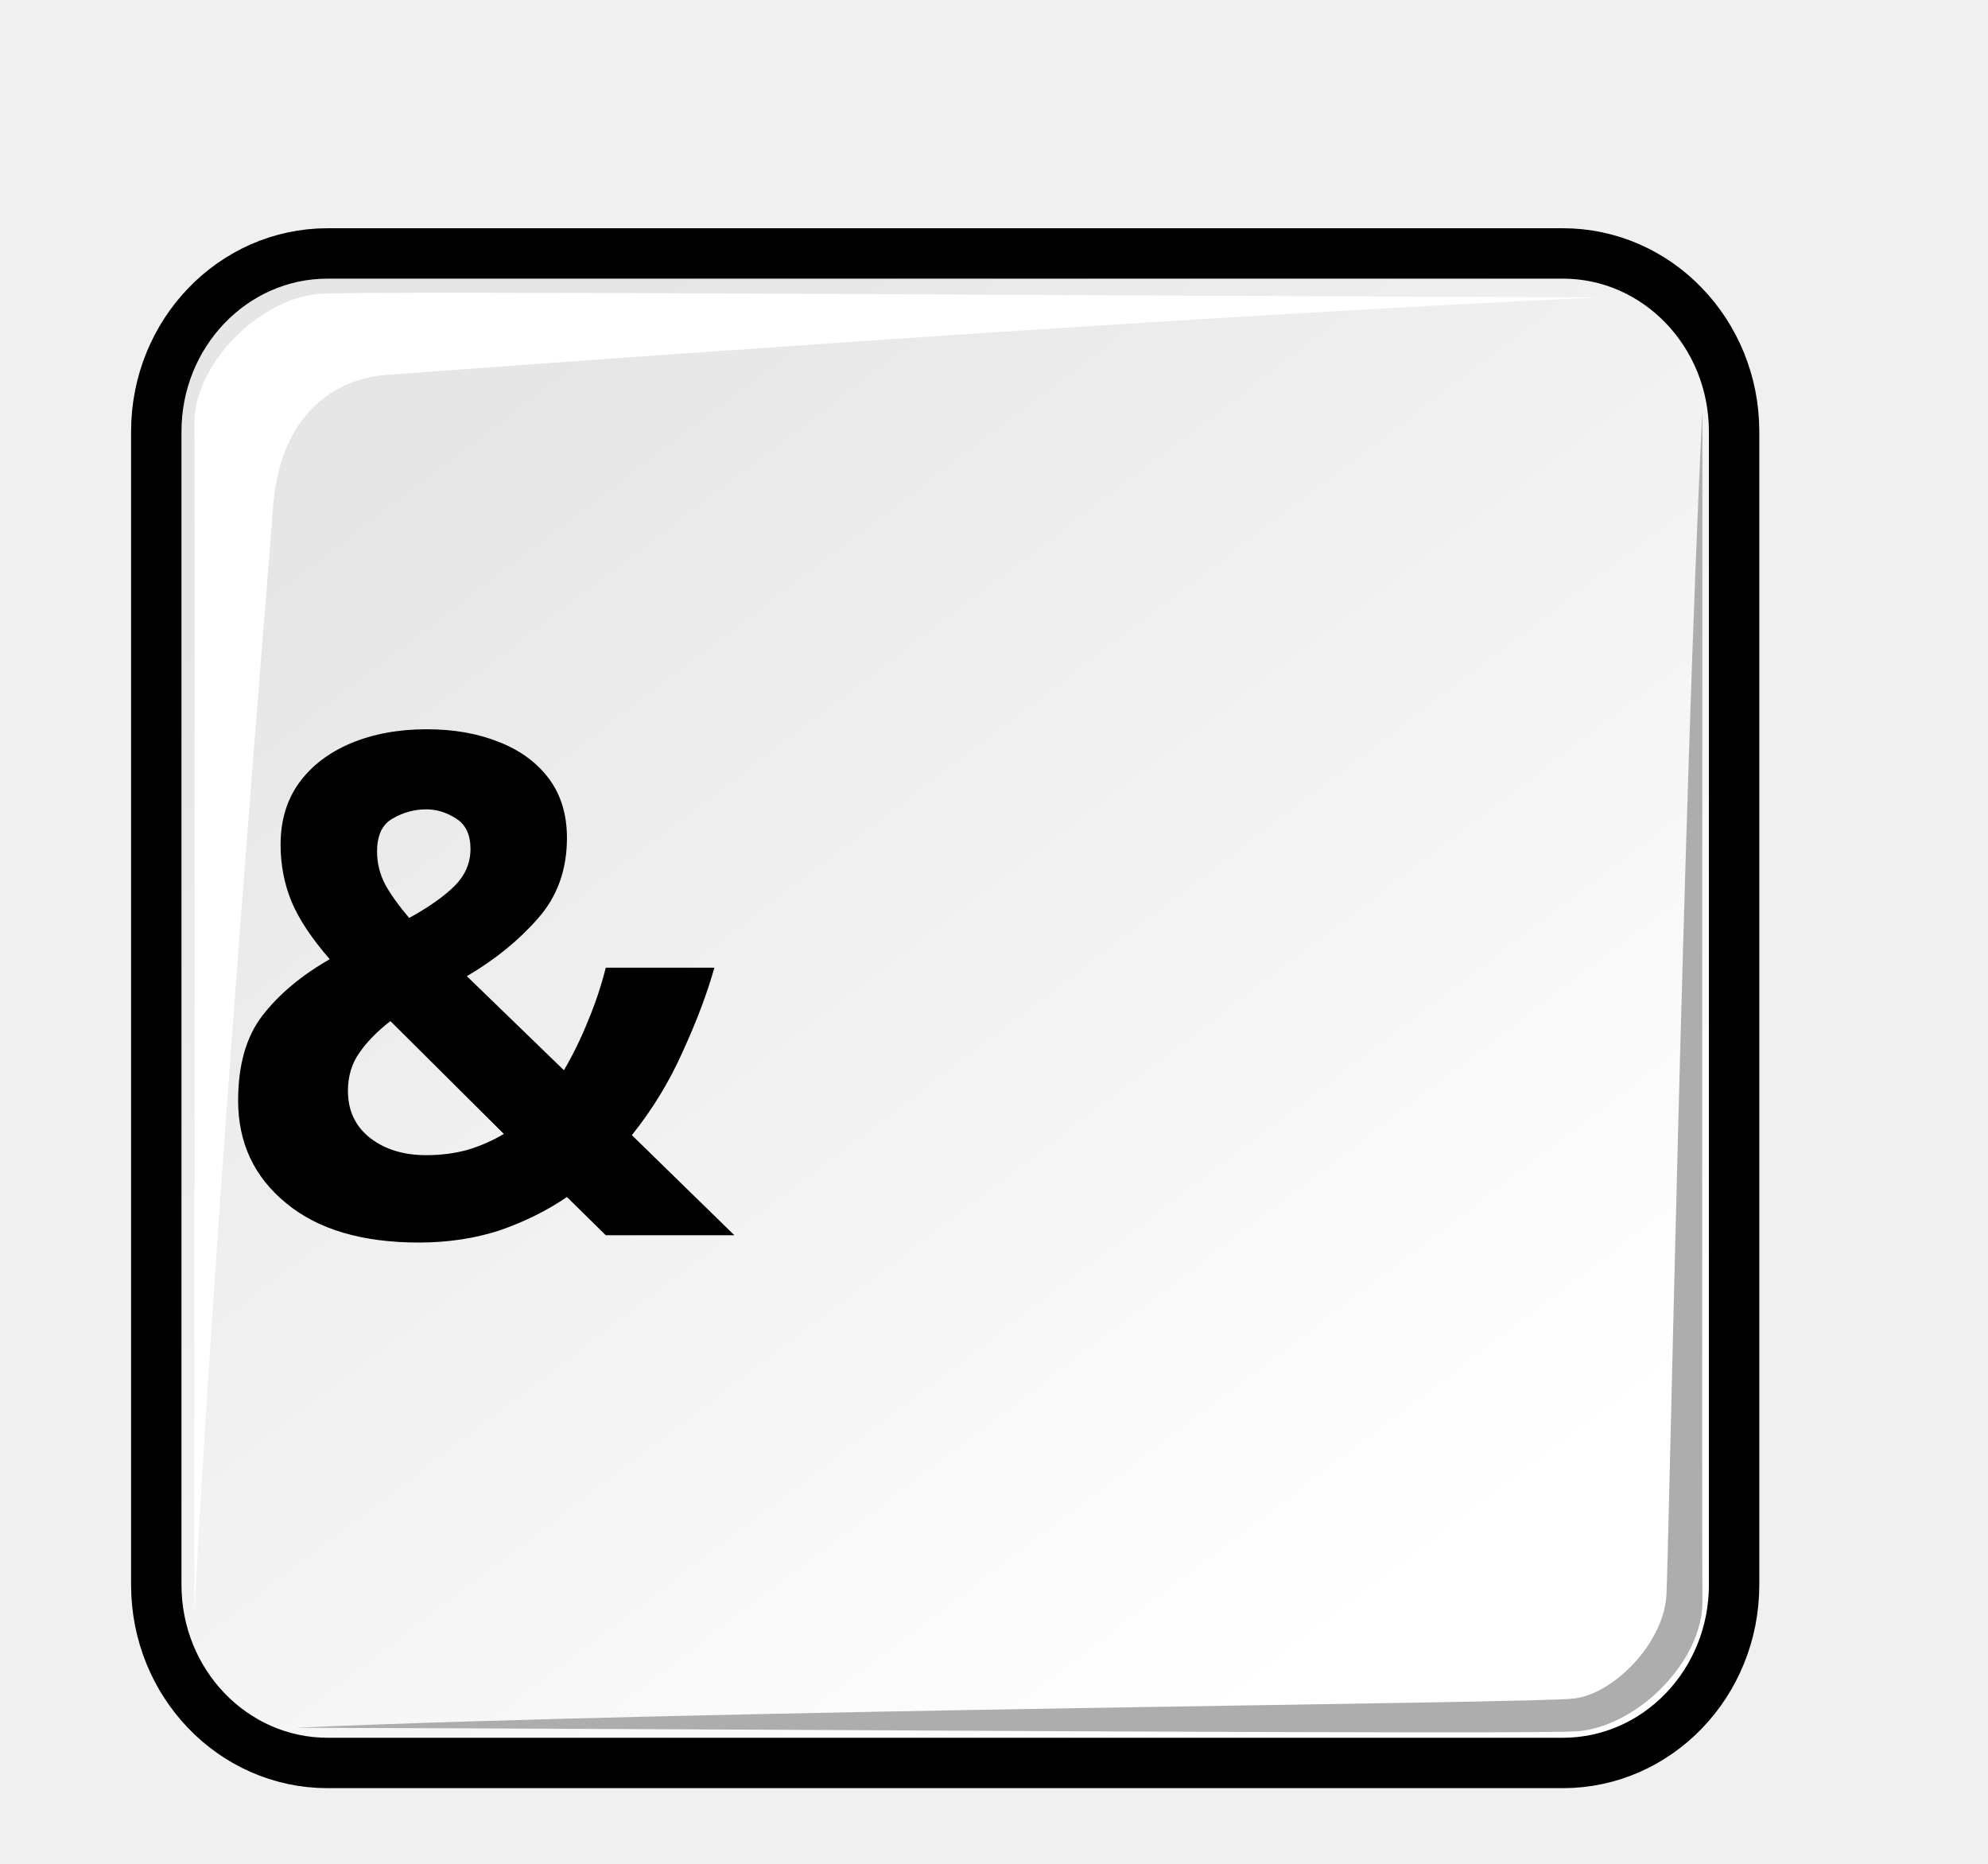
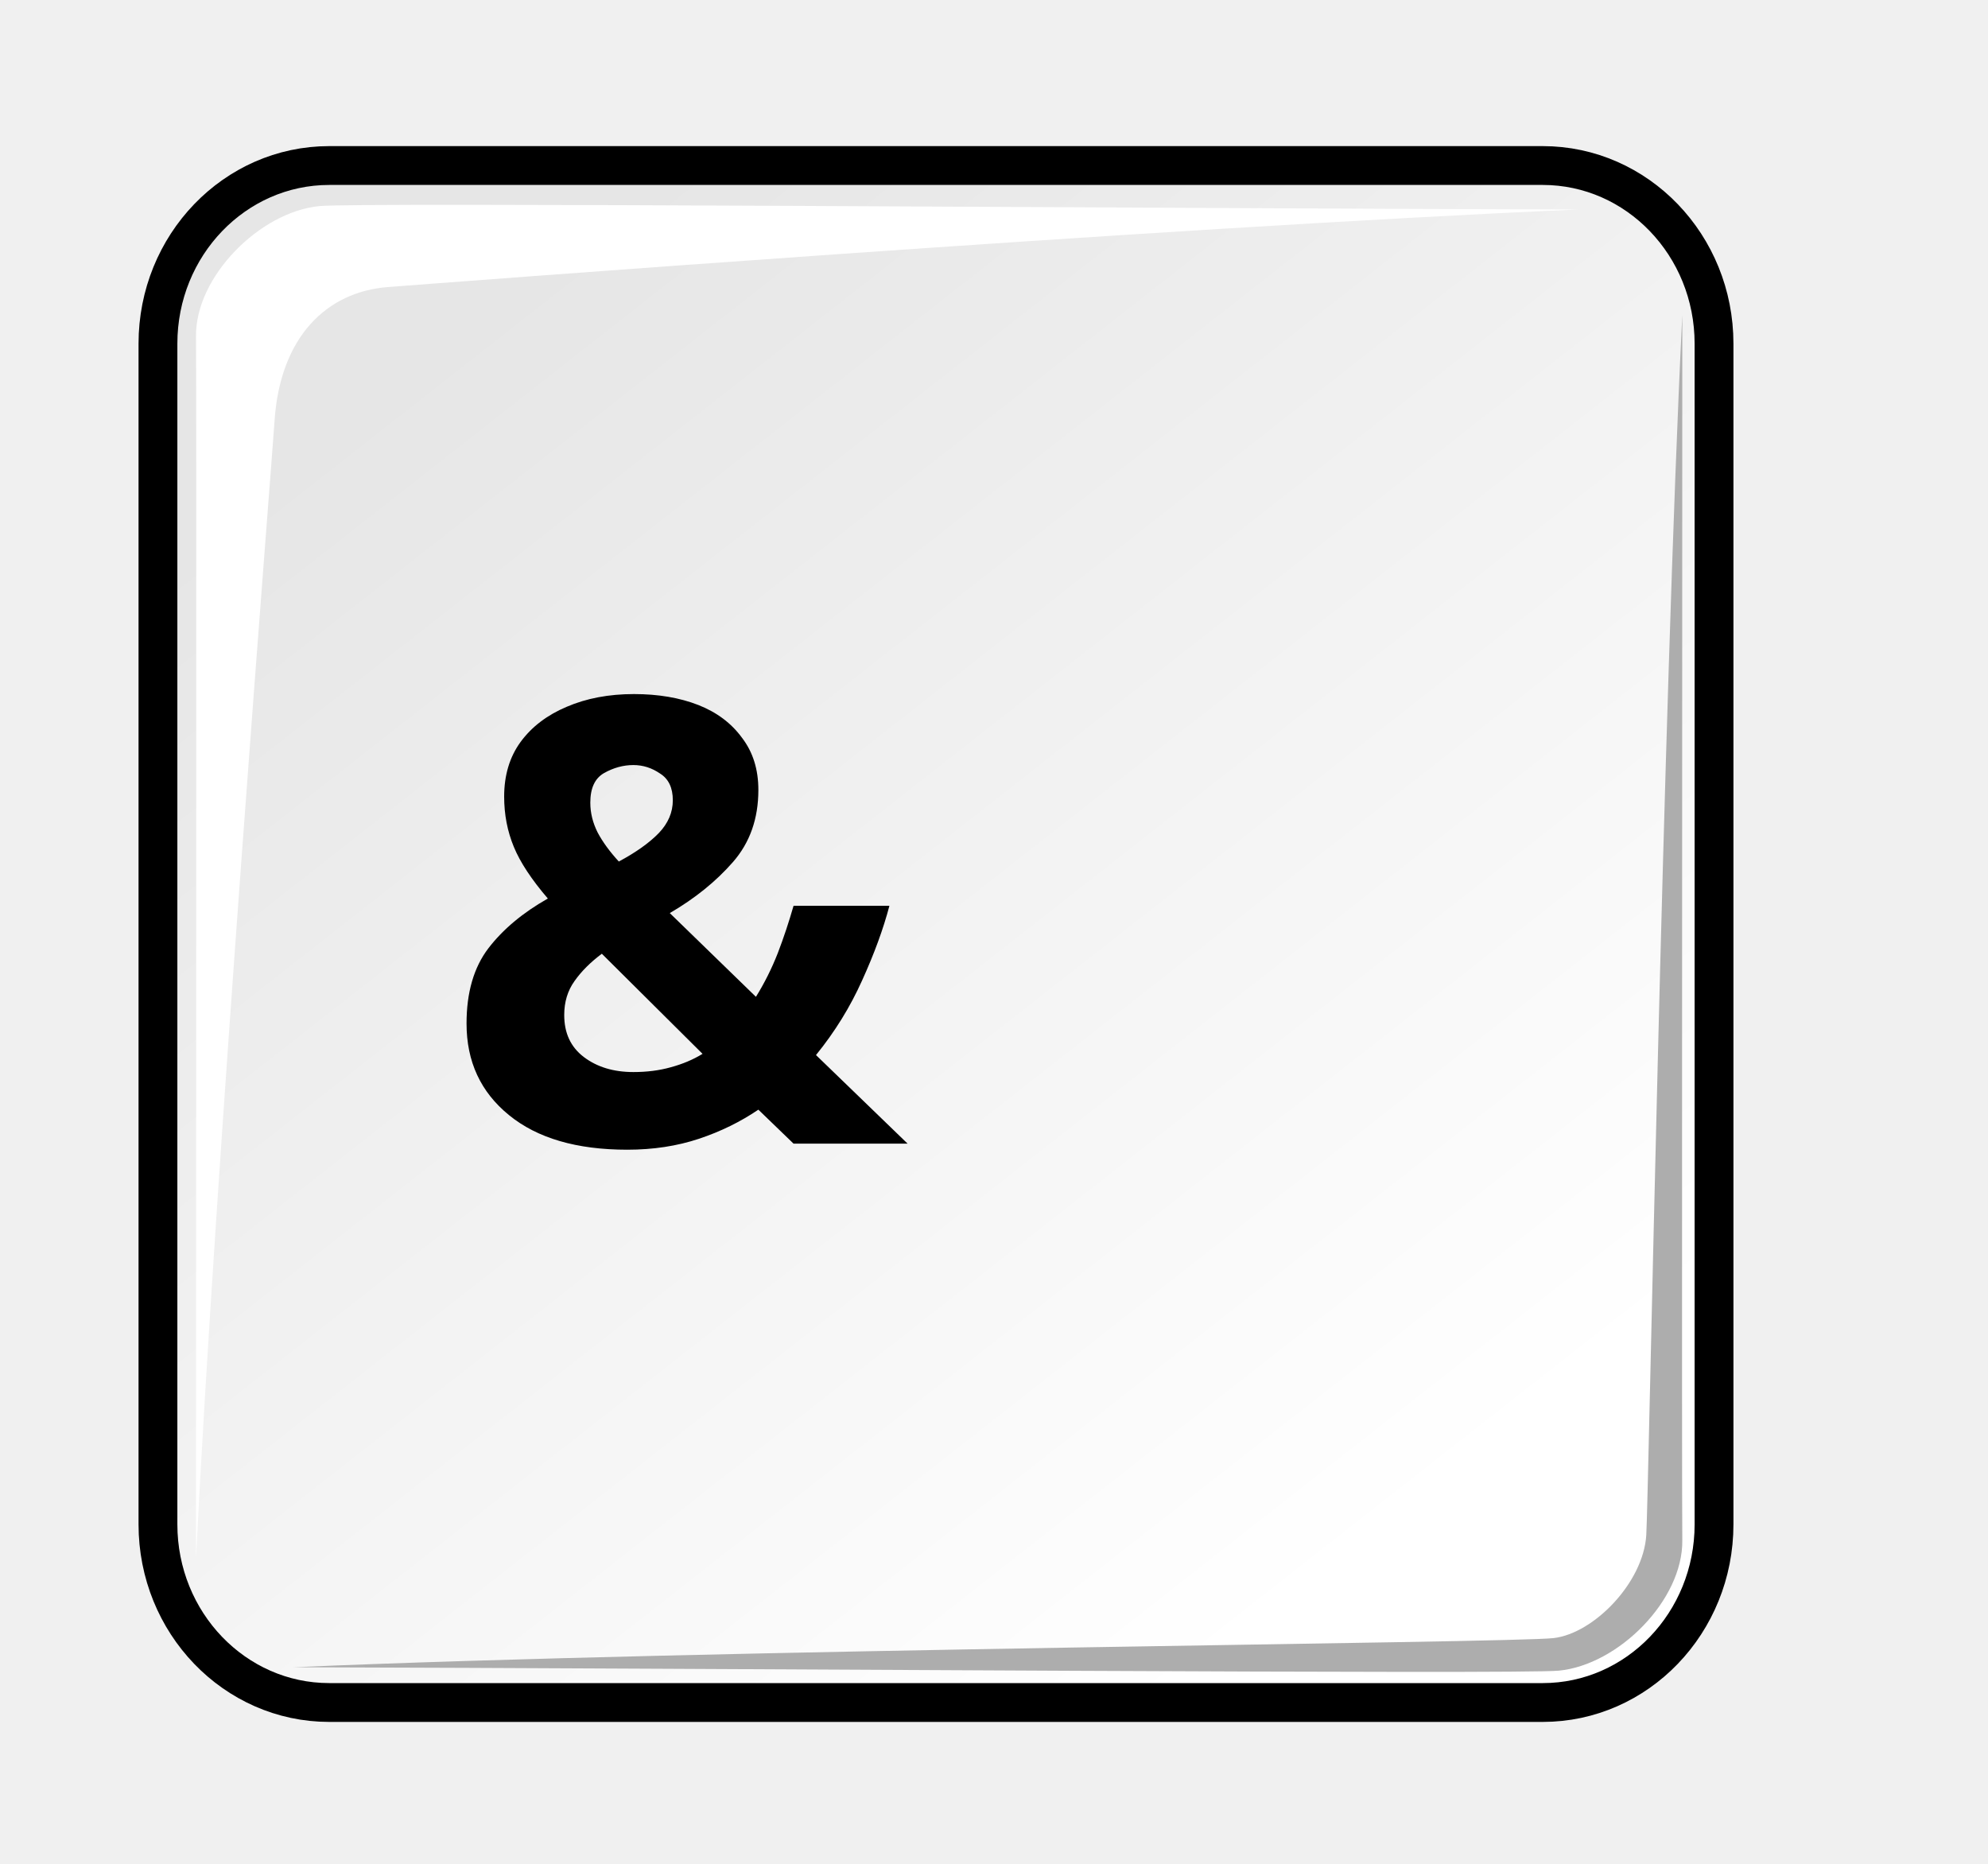
<svg xmlns="http://www.w3.org/2000/svg" xmlns:xlink="http://www.w3.org/1999/xlink" id="svg1770" height="48px" width="38.4pt" version="1.1">
  <defs id="defs3">
    <linearGradient id="linearGradient2103">
-       <stop style="stop-color:#e1e1e1;stop-opacity:1;" offset="0" id="stop2105" />
-       <stop style="stop-color:#a2a2a3;stop-opacity:1;" offset="1" id="stop2107" />
+       <stop style="stop-color:#ffffff;stop-opacity:1;" offset="0" id="stop2105" />
+       <stop style="stop-color:#e6e6e6;stop-opacity:1;" offset="1" id="stop2107" />
    </linearGradient>
    <linearGradient id="linearGradient2064">
      <stop style="stop-color:#b2b2b2;stop-opacity:1;" offset="0" id="stop2066" />
      <stop style="stop-color:#dcdcde;stop-opacity:1;" offset="1" id="stop2068" />
    </linearGradient>
    <linearGradient id="linearGradient2052">
      <stop style="stop-color:#aaaaaa;stop-opacity:1;" offset="0" id="stop2054" />
      <stop style="stop-color:#c8c8ca;stop-opacity:1;" offset="1" id="stop2056" />
    </linearGradient>
    <linearGradient id="linearGradient1784">
      <stop id="stop1785" offset="0" style="stop-color:#ffffff;stop-opacity:1;" />
      <stop id="stop1786" offset="1" style="stop-color:#dcdcde;stop-opacity:1;" />
    </linearGradient>
    <linearGradient y2="549.613" x2="511.689" y1="259.819" x1="250.054" gradientTransform="matrix(1.593044,0,0,1.241206,-129.6924,-73.34169)" gradientUnits="userSpaceOnUse" id="linearGradient1789" xlink:href="#linearGradient1784" />
    <linearGradient gradientUnits="userSpaceOnUse" y2="1222.128" x2="69.097" y1="1468.668" x1="205.673" gradientTransform="matrix(2.470094,0,0,0.404843,-5.695438,24.53693)" id="linearGradient1794" xlink:href="#linearGradient2052" />
    <linearGradient gradientUnits="userSpaceOnUse" y2="65.462" x2="1180.534" y1="284.347" x1="1390.407" gradientTransform="matrix(0.493865,0,0,2.024845,-5.695438,24.53693)" id="linearGradient1804" xlink:href="#linearGradient2064" />
    <linearGradient y2="549.613" x2="511.689" y1="259.819" x1="250.054" gradientTransform="matrix(1.593044,0,0,1.241206,-129.6924,-73.34169)" gradientUnits="userSpaceOnUse" id="linearGradient2083" xlink:href="#linearGradient1784" />
    <linearGradient y2="1222.128" x2="69.097" y1="1468.668" x1="205.673" gradientTransform="matrix(2.470094,0,0,0.404843,-5.695438,24.53693)" gradientUnits="userSpaceOnUse" id="linearGradient2085" xlink:href="#linearGradient2052" />
    <linearGradient y2="65.462" x2="1180.534" y1="284.347" x1="1390.407" gradientTransform="matrix(0.493865,0,0,2.024845,-5.695438,24.53693)" gradientUnits="userSpaceOnUse" id="linearGradient2087" xlink:href="#linearGradient2064" />
    <linearGradient y2="65.462" x2="1180.534" y1="284.347" x1="1390.407" gradientTransform="matrix(2.351632e-2,0,0,0.119682,11.31112,7.804527)" gradientUnits="userSpaceOnUse" id="linearGradient2094" xlink:href="#linearGradient2064" />
    <linearGradient y2="1222.128" x2="69.097" y1="1468.668" x1="205.673" gradientTransform="matrix(0.117618,0,0,2.392903e-2,2.29468,7.804527)" gradientUnits="userSpaceOnUse" id="linearGradient2098" xlink:href="#linearGradient2052" />
    <linearGradient y2="15.033" x2="13.166" y1="42.567" x1="34.792" gradientTransform="matrix(1.135639,0,0,1.098332,-5.414986,-5.868595)" gradientUnits="userSpaceOnUse" id="linearGradient2101" xlink:href="#linearGradient2103" />
    <linearGradient xlink:href="#linearGradient2103" id="linearGradient2416" gradientUnits="userSpaceOnUse" gradientTransform="matrix(1.135639,0,0,1.098332,-5.414986,-5.868595)" x1="34.792" y1="42.567" x2="13.166" y2="15.033" />
    <linearGradient xlink:href="#linearGradient2052" id="linearGradient2418" gradientUnits="userSpaceOnUse" gradientTransform="matrix(0.117618,0,0,2.392903e-2,2.29468,7.804527)" x1="205.673" y1="1468.668" x2="69.097" y2="1222.128" />
    <linearGradient xlink:href="#linearGradient2064" id="linearGradient2420" gradientUnits="userSpaceOnUse" gradientTransform="matrix(2.351632e-2,0,0,0.119682,11.31112,7.804527)" x1="1390.407" y1="284.347" x2="1180.534" y2="65.462" />
    <linearGradient xlink:href="#linearGradient2064" id="linearGradient2721" gradientUnits="userSpaceOnUse" gradientTransform="matrix(2.351632e-2,0,0,0.119682,11.31112,9.723532)" x1="1390.407" y1="284.347" x2="1180.534" y2="65.462" />
    <linearGradient xlink:href="#linearGradient2052" id="linearGradient2725" gradientUnits="userSpaceOnUse" gradientTransform="matrix(0.117618,0,0,2.392903e-2,2.29468,9.723532)" x1="205.673" y1="1468.668" x2="69.097" y2="1222.128" />
-     <linearGradient xlink:href="#linearGradient2103" id="linearGradient2728" gradientUnits="userSpaceOnUse" gradientTransform="matrix(1.135639,0,0,1.098332,-5.414986,-3.94959)" x1="34.792" y1="42.567" x2="13.166" y2="15.033" />
-     <linearGradient xlink:href="#linearGradient2103-6" id="linearGradient2728-6" gradientUnits="userSpaceOnUse" gradientTransform="matrix(1.135639,0,0,1.098332,-5.414986,-3.94959)" x1="34.792" y1="42.567" x2="13.166" y2="15.033" />
-     <linearGradient id="linearGradient2103-6">
-       <stop style="stop-color:#ffffff;stop-opacity:1;" offset="0" id="stop2105-4" />
-       <stop style="stop-color:#e6e6e6;stop-opacity:1;" offset="1" id="stop2107-9" />
-     </linearGradient>
-     <linearGradient y2="15.033" x2="13.166" y1="42.567" x1="34.792" gradientTransform="matrix(1.135639,0,0,1.098332,-5.447347,-3.984176)" gradientUnits="userSpaceOnUse" id="linearGradient3661" xlink:href="#linearGradient2103-6" />
+     <linearGradient xlink:href="#linearGradient2103" id="linearGradient2728" gradientUnits="userSpaceOnUse" gradientTransform="matrix(1.119982,0,0,1.118309,-5.27442,-6.440144)" x1="34.792" y1="42.567" x2="13.166" y2="15.033" />
  </defs>
  <g id="layer1">
-     <rect ry="4.588" rx="4.412" y="6.527" x="4.025" height="38.876" width="40.636" id="rect1788-5" style="fill:url(#linearGradient3661);fill-opacity:1;stroke:#000000;stroke-width:1.298;stroke-linecap:round;stroke-linejoin:miter;stroke-miterlimit:4;stroke-opacity:1;stroke-dasharray:none;stroke-dashoffset:0" />
-     <path style="fill:#ffffff;fill-opacity:1;stroke:none" d="m 5.006,41.601 c 0,-10.224 0.016,-29.394 0,-30.671 -0.02,-1.542 1.647,-3.212 3.182,-3.359 1.024,-0.098 22.038,0.059 33.057,0.088 -10.842,0.471 -30.188,1.914 -31.288,1.996 -1.597,0.12 -2.79,1.297 -2.929,3.46 -0.06,0.931 -1.521,18.379 -2.022,28.485 z" id="path3618" />
-     <path style="fill:#adadad;fill-opacity:1;stroke:none" d="m 43.845,10.554 c 0,10.224 -0.016,29.394 0,30.671 0.02,1.542 -1.647,3.212 -3.182,3.359 -1.024,0.098 -22.038,-0.059 -33.057,-0.088 10.842,-0.471 31.83,-0.624 32.925,-0.751 1.035,-0.12 2.31,-1.427 2.386,-2.652 0.058,-0.931 0.427,-20.432 0.928,-30.538 z" id="path3618-6" />
-     <text id="text14572" y="31.814" x="23.863" style="font-size:18px;font-style:normal;font-variant:normal;font-weight:bold;font-stretch:normal;text-align:center;line-height:125%;writing-mode:lr-tb;text-anchor:middle;fill:#000000;fill-opacity:1;stroke:none;font-family:Verdana;-inkscape-font-specification:Verdana" xml:space="preserve">
-       <tspan y="31.814" x="23.863" id="tspan14574">&amp;</tspan>
+     <rect ry="4.588" rx="4.412" y="4.263" x="4.068" height="39.583" width="40.076" id="rect1788" style="fill:url(#linearGradient2728);fill-opacity:1;stroke:#000000;stroke-width:1;stroke-linecap:round;stroke-linejoin:miter;stroke-miterlimit:4;stroke-opacity:1;stroke-dasharray:none;stroke-dashoffset:0" />
+     <text id="text14572" y="29.455" x="23.873" style="font-size:10px;font-style:normal;font-variant:normal;font-weight:bold;font-stretch:normal;text-align:center;line-height:125%;writing-mode:lr-tb;text-anchor:middle;fill:#000000;fill-opacity:1;stroke:none;font-family:Verdana;-inkscape-font-specification:Verdana" xml:space="preserve">
+       <tspan y="29.455" x="23.873" id="tspan14574" style="font-size:16px;fill:#000000">&amp;</tspan>
    </text>
+     <path style="fill:#ffffff;fill-opacity:1;stroke:none" d="m 5.048,40.132 c 0,-10.224 0.016,-30.189 0,-31.466 C 5.028,7.124 6.695,5.454 8.23,5.307 9.254,5.209 29.615,5.366 40.634,5.396 29.791,5.867 11.099,7.309 10,7.392 8.402,7.512 7.209,8.689 7.07,10.852 7.011,11.782 5.549,30.026 5.048,40.132 z" id="path3618" />
+     <path style="fill:#adadad;fill-opacity:1;stroke:none" d="m 43.327,8.112 c 0,10.224 -0.016,30.277 0,31.555 0.02,1.542 -1.647,3.212 -3.182,3.359 -1.024,0.098 -21.571,-0.059 -32.59,-0.088 10.842,-0.471 31.363,-0.624 32.458,-0.751 1.035,-0.12 2.31,-1.427 2.386,-2.652 0.058,-0.931 0.427,-21.316 0.928,-31.422 z" id="path3618-6" />
  </g>
</svg>
